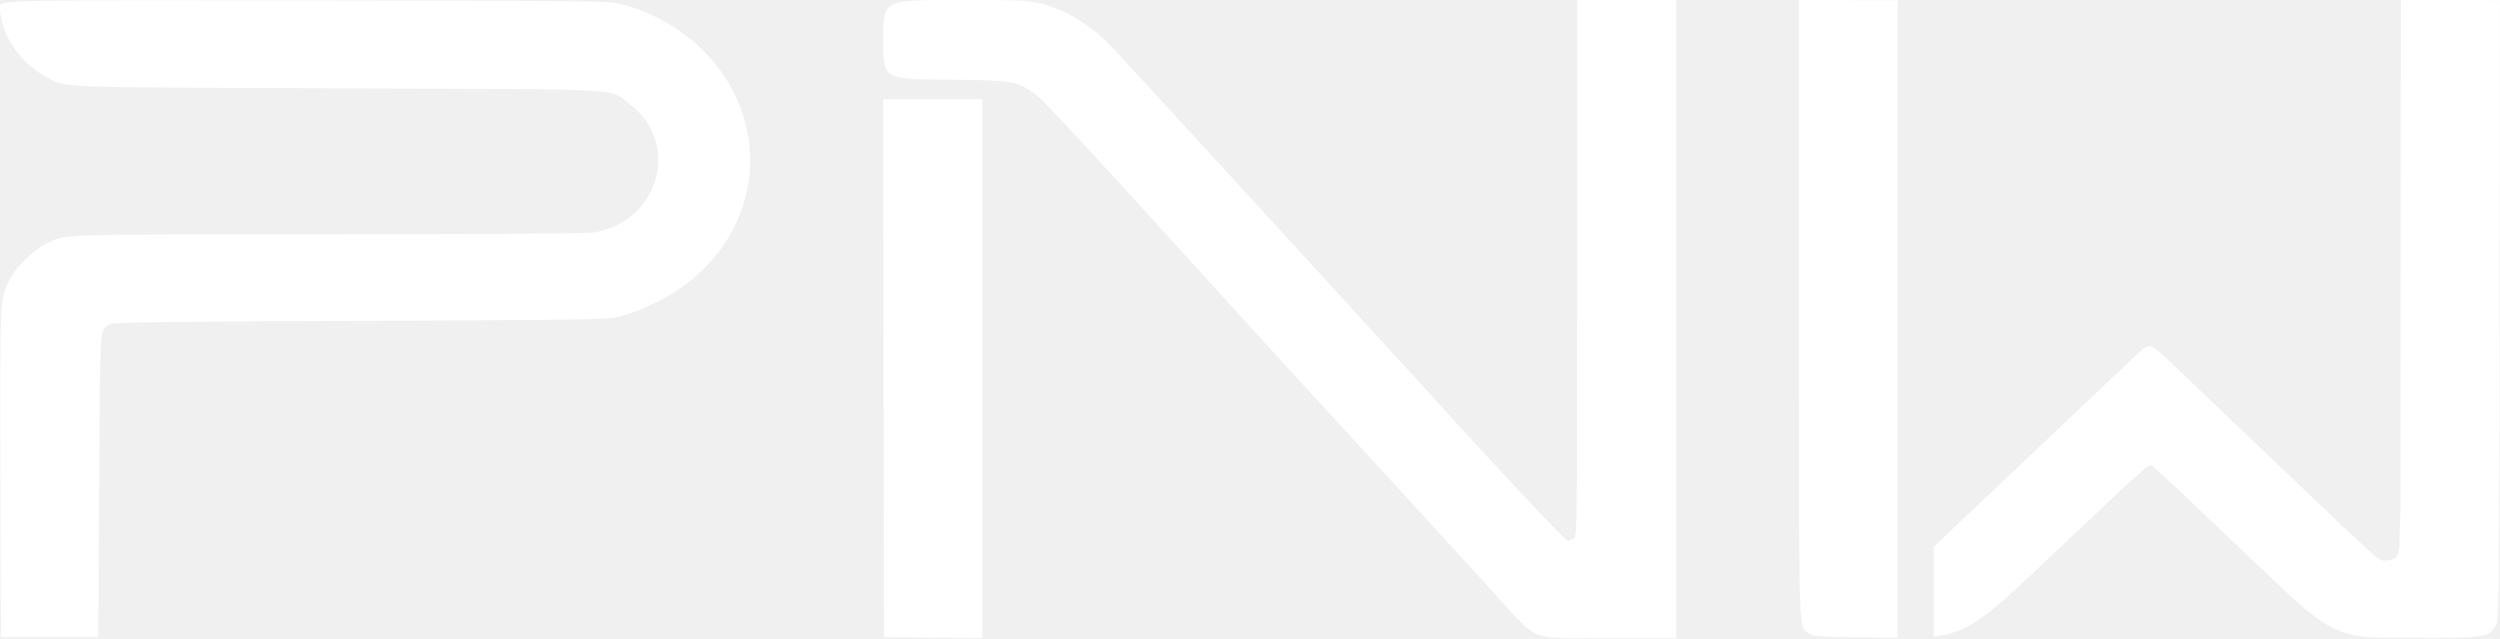
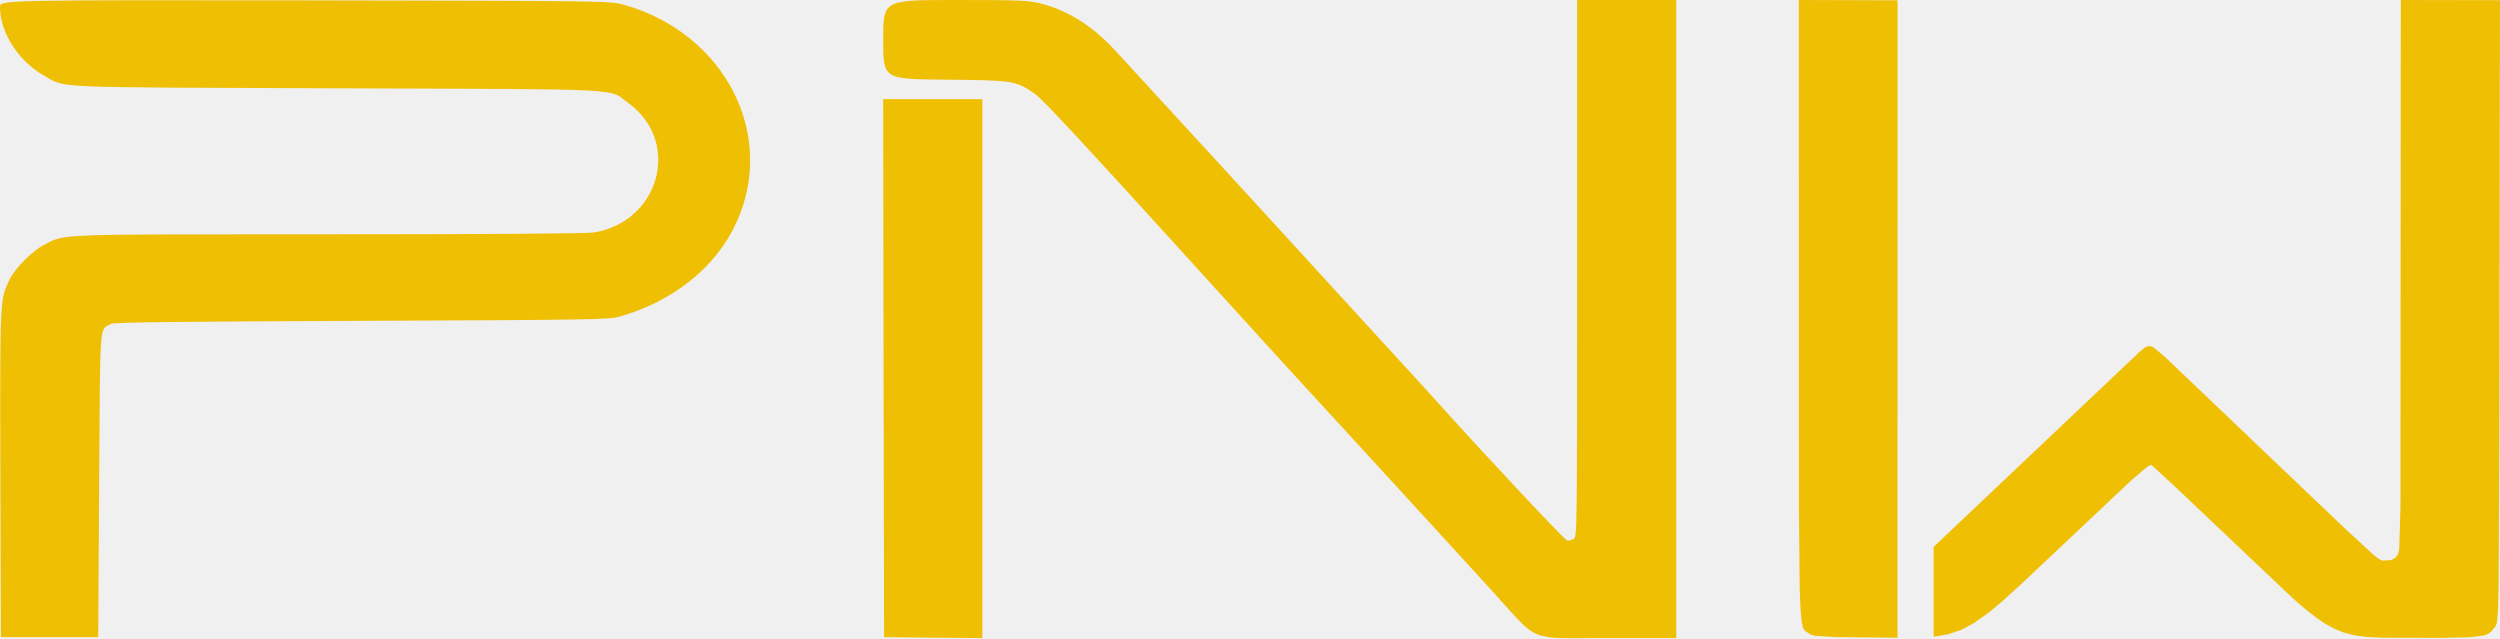
<svg xmlns="http://www.w3.org/2000/svg" viewBox="0 0 1387.022 354.089">
-   <g transform="translate(-197,619) scale(0.1,-0.1)" fill="#ffffff" stroke="none">
+   <g transform="translate(-197,619) scale(0.1,-0.1)" fill="#EFBF04" stroke="none">
    <path d="M1970 6151 c0 -141 102 -300 245 -381 123 -69 0 -64 1625 -70 1655 -6 1501 2 1619 -84 292 -215 171 -656 -195 -716 -36 -6 -613 -10 -1472 -10 -1548 0 -1456 3 -1577 -58 -64 -32 -165 -134 -193 -195 -53 -114 -52 -93 -50 -1072 l3 -910 270 0 270 0 5 841 c6 931 0 860 65 897 15 9 379 13 1390 17 1296 5 1374 7 1435 24 296 85 532 274 644 518 227 490 -61 1051 -620 1211 -79 22 -79 22 -1771 25 -1693 2 -1693 2 -1693 -37z" />
    <path d="M6870 5970 c0 -219 0 -219 343 -222 381 -3 395 -6 502 -81 41 -29 304 -313 825 -887 289 -318 498 -548 610 -670 54 -58 221 -240 372 -405 151 -165 353 -385 449 -490 95 -104 225 -246 288 -315 254 -279 181 -250 622 -250 l389 0 0 1770 0 1770 -275 0 -275 0 0 -1490 c0 -1462 0 -1489 -19 -1500 -11 -5 -26 -10 -35 -10 -12 0 -473 492 -731 780 -33 37 -159 175 -280 306 -121 132 -382 417 -580 634 -198 216 -468 511 -600 654 -132 143 -270 293 -306 333 -129 143 -269 234 -423 273 -73 18 -113 20 -478 20 -398 0 -398 0 -398 -220z" />
    <path d="M12497.5,2651.7L12152.2,2655.4L12040.5,2662.1L12014.8,2669.6L11983.2,2690.5L11973.0,2708.6L11965.8,2740.6L11959.2,2812.9L11954.8,2928.3L11950.6,3367.9L11950.0,6188.0L11955.5,6190.0L12498.0,6188.3L12497.5,2651.7Z" />
    <path d="M12698.0,3156.0L13838.9,4236.1L13868.8,4261.9L13891.4,4270.7L13907.9,4267.2L13922.7,4259.0L13979.8,4211.2L14968.0,3269.1L15134.0,3115.5L15167.6,3089.1L15188.3,3079.4L15236.5,3082.7L15259.6,3095.6L15275.3,3116.2L15281.4,3147.7L15288.0,3372.4L15290.0,6185.0L15292.5,6190.0L15840.0,6189.0L15836.6,3728.2L15832.7,2948.5L15829.4,2807.9L15824.1,2739.7L15817.6,2718.1L15791.2,2685.3L15772.7,2672.3L15750.0,2664.0L15673.5,2654.3L15521.3,2650.9L15192.7,2651.8L15105.0,2655.8L15034.8,2664.9L14975.8,2679.7L14919.0,2702.7L14871.0,2729.1L14820.4,2763.4L14759.4,2811.2L14690.4,2871.0L14025.8,3501.0L13906.3,3610.6L13894.5,3606.9L13871.9,3591.2L13786.0,3517.0L13178.7,2944.6L13079.8,2855.1L13007.4,2794.5L12923.3,2734.2L12851.2,2695.6L12779.4,2671.2L12698.0,2657.5L12698.0,3156.0Z" />
    <path d="M6872 4148 l3 -1493 273 -3 272 -2 0 1495 0 1495 -275 0 -275 0 2 -1492z" />
  </g>
</svg>
